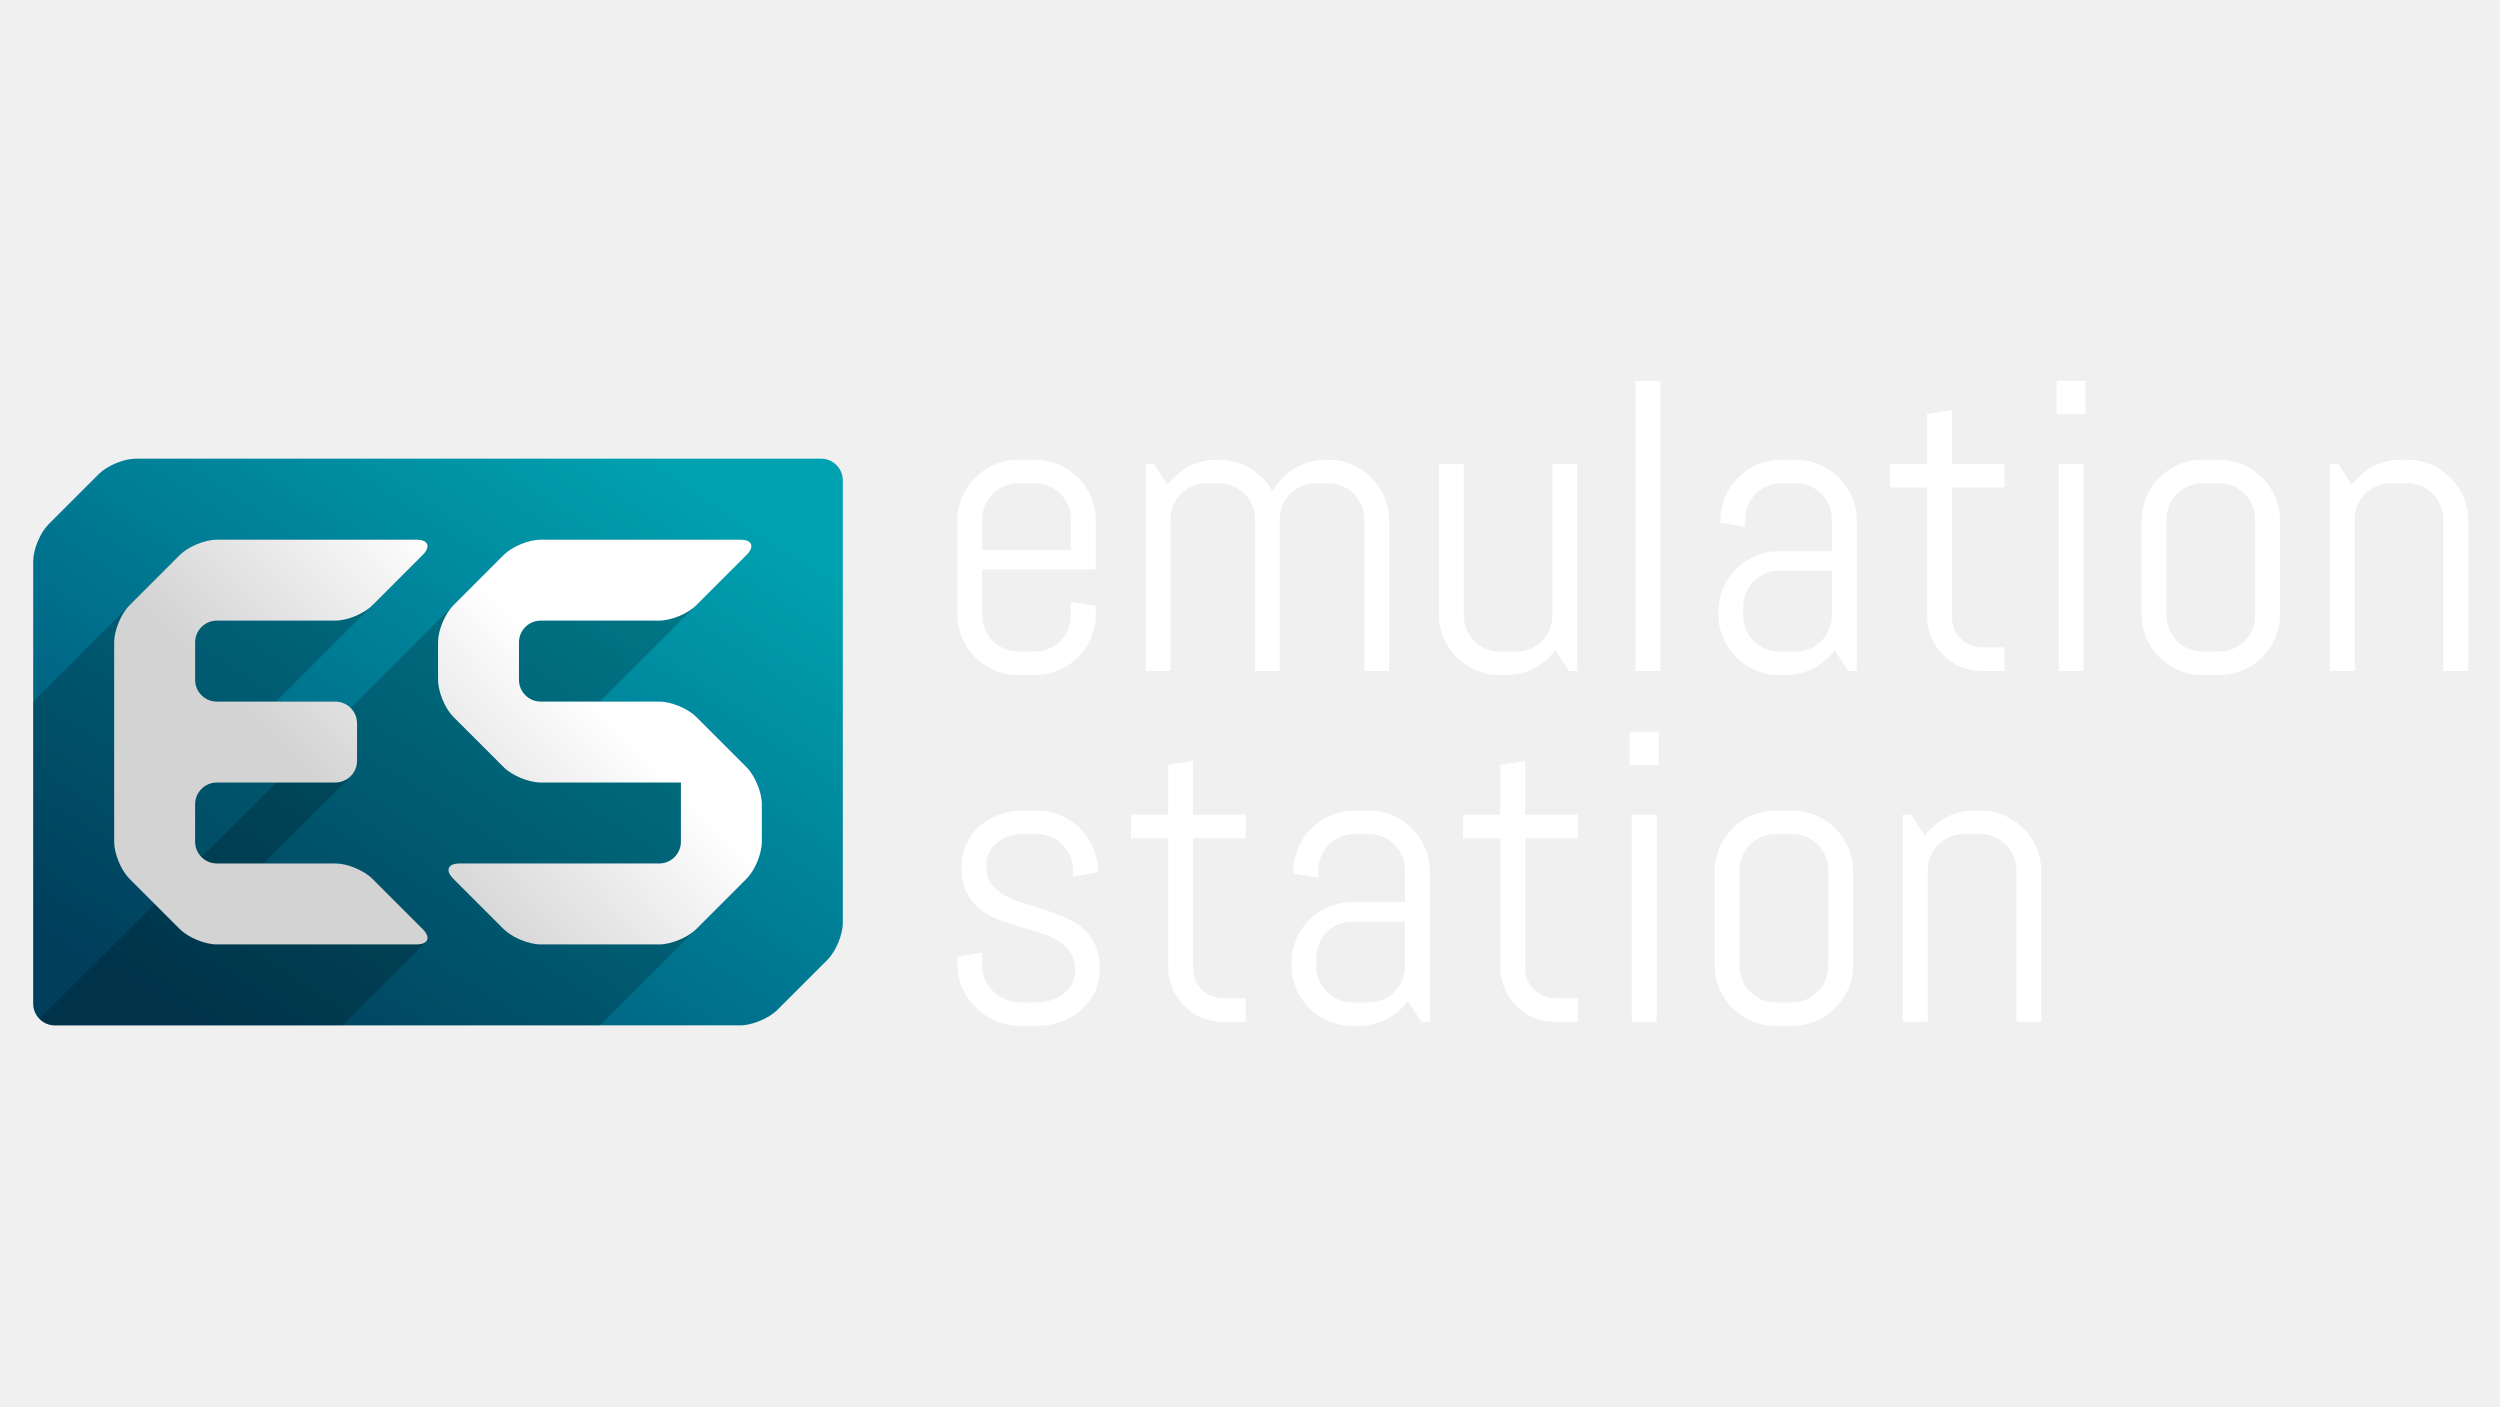
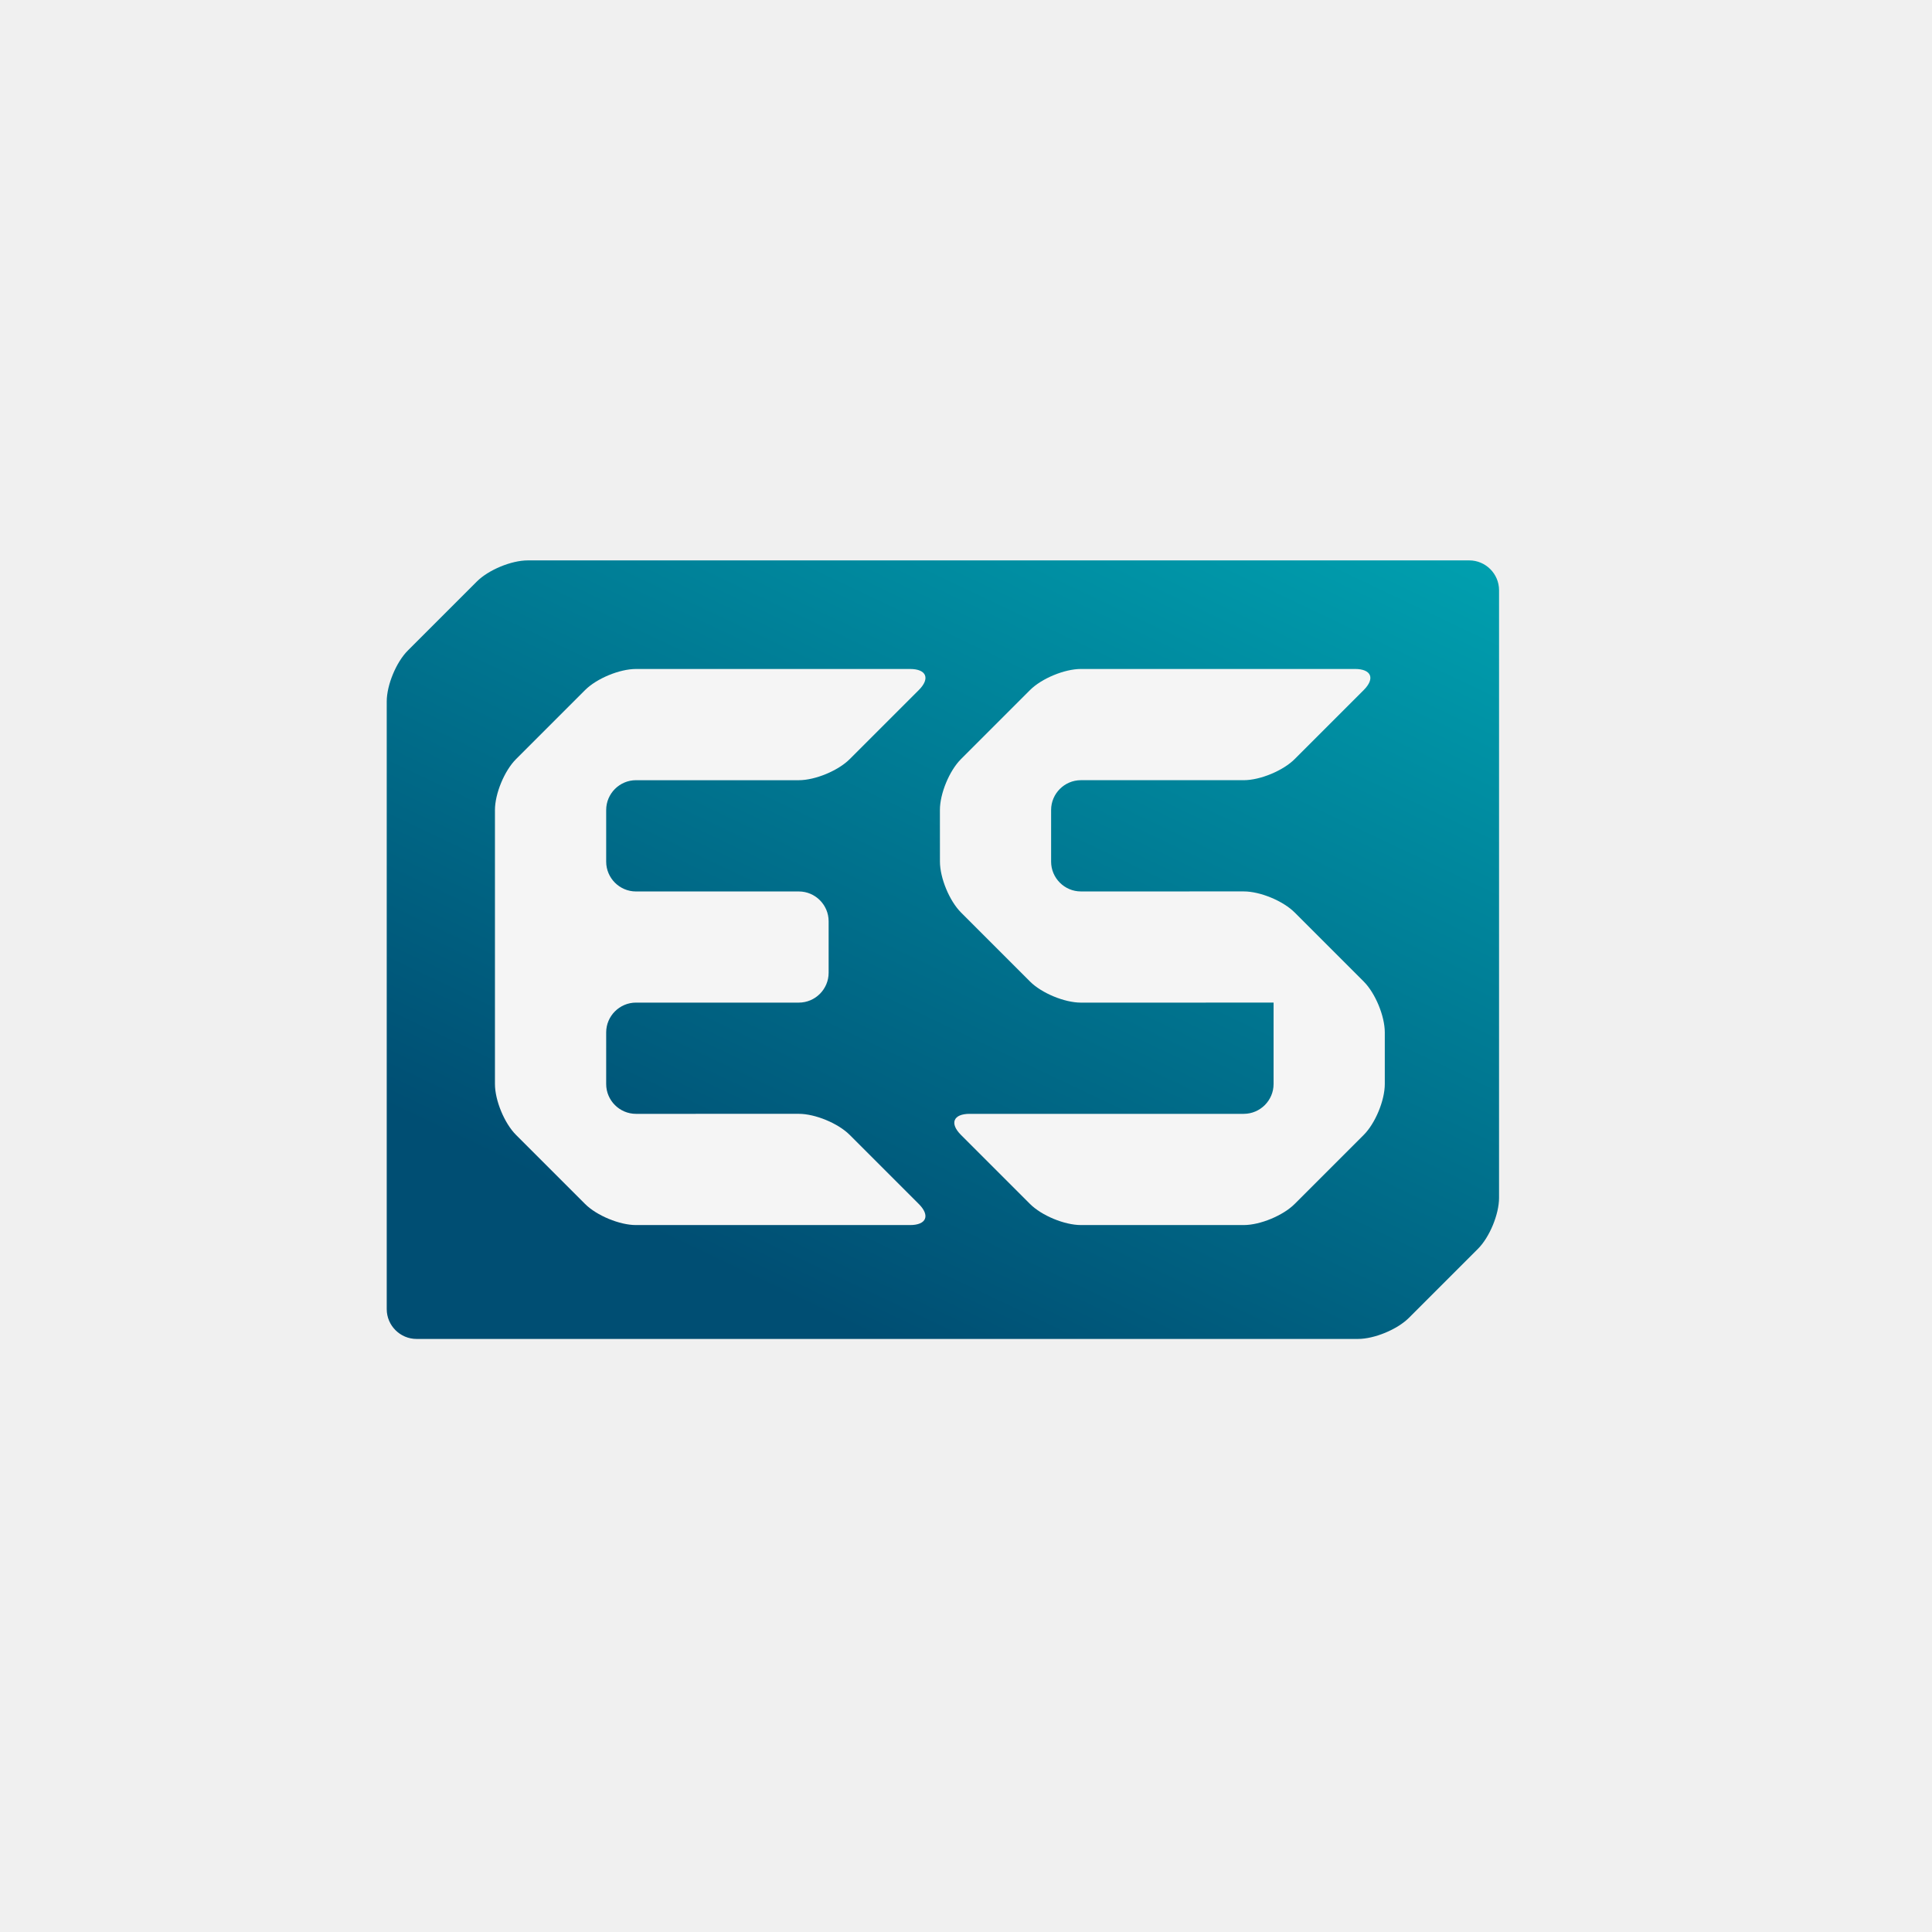
- <svg xmlns="http://www.w3.org/2000/svg" version="1.1" x="0px" y="0px" width="1280px" height="720px" viewBox="0 0 1280 720" enable-background="new 0 0 1280 720" xml:space="preserve">
-   <g id="Layer_2">
- </g>
-   <g id="Ebene_1">
-     <path fill="#C90012" d="M431.529,442.097L431.529,442.097L431.529,442.097z" />
-     <path fill="#C90012" d="M431.529,359.216L431.529,359.216L431.529,359.216z" />
-     <path fill="#C90012" d="M431.529,276.306L431.529,276.306L431.529,276.306z" />
-     <path fill="#C90012" d="M431.529,317.753L431.529,317.753L431.529,317.753z" />
-     <path fill="#C90012" d="M431.529,483.544L431.529,483.544L431.529,483.544z" />
-     <path fill="#C90012" d="M431.529,400.642L431.529,400.642L431.529,400.642z" />
-     <path fill="#C90012" d="M431.529,234.842L431.529,234.842L431.529,234.842z" />
-     <linearGradient id="SVGID_1_" gradientUnits="userSpaceOnUse" x1="118.312" y1="542.322" x2="323.802" y2="227.338">
-       <stop offset="0" style="stop-color:#004E73" />
-       <stop offset="1" style="stop-color:#00A1B0" />
+ <svg xmlns="http://www.w3.org/2000/svg" width="720" height="720" version="1.1" id="svg38">
+   <defs id="defs17">
+     <linearGradient y2="384.74" x2="402.549" y1="716.566" x1="177.033" id="SVGID_1_" gradientTransform="scale(1.195291,0.8366164)" gradientUnits="userSpaceOnUse">
+       <stop offset="0" stop-color="#004e73" id="stop2" />
+       <stop offset="1" stop-color="#00a1b0" id="stop4" />
    </linearGradient>
-     <path fill="url(#SVGID_1_)" d="M431.529,245.951c0-6.11-4.999-11.108-11.105-11.108H69.563c-6.112,0-14.644,3.534-18.963,7.855   l-25.745,25.745C20.533,272.764,17,281.296,17,287.406v226.468c0,6.111,4.999,11.109,11.106,11.109h350.86   c6.107,0,14.644-3.535,18.963-7.854l25.741-25.736c4.32-4.316,7.854-12.853,7.854-18.965L431.529,245.951z" />
-     <path opacity="0.2" enable-background="new    " d="M382.22,392.789l-25.729-25.729c-4.319-4.318-12.854-7.854-18.963-7.853H318.28   c-6.112,0.001-11.11,0.001-11.11,0.001s3.532-3.534,7.854-7.855l67.196-67.193c4.32-4.321,2.854-7.855-3.253-7.855H276.832   c-6.111,0-14.643,3.534-18.963,7.855L25.142,516.86c-1.825,1.821-3.517,3.514-4.871,4.866c2.012,2.011,4.786,3.259,7.836,3.259   c0.005,0,0.01,0,0.016,0h99.953h167.988c6.111,0,11.122-0.013,11.133-0.023c0.015-0.016,3.559-3.562,7.88-7.88l67.144-67.132   c4.32-4.316,7.854-12.853,7.854-18.963v-19.235C390.073,405.64,386.54,397.104,382.22,392.789z" />
-     <linearGradient id="SVGID_2_" gradientUnits="userSpaceOnUse" x1="144.813" y1="540.373" x2="399.8" y2="288.386">
-       <stop offset="0.308" style="stop-color:#D3D3D3" />
-       <stop offset="0.675" style="stop-color:#FFFFFF" />
+     <linearGradient y2="0.058" x2="1.059" y1="1.274" x1="-0.479" id="SVGID_2_">
+       <stop offset="0.308" stop-color="#d3d3d3" id="stop7" />
+       <stop offset="0.675" stop-color="#ffffff" id="stop9" />
    </linearGradient>
-     <path fill="url(#SVGID_2_)" d="M276.824,400.649c-6.108,0-14.643-3.536-18.96-7.857l-25.71-25.718   c-4.321-4.321-7.857-12.855-7.865-18.966l-0.012-19.246c-0.008-6.11,3.525-14.643,7.846-18.964l25.741-25.737   c4.321-4.321,12.852-7.855,18.963-7.855h102.14c6.107,0,7.573,3.534,3.253,7.855l-25.741,25.737   c-4.32,4.321-12.852,7.855-18.963,7.855h-60.688c-6.112,0-11.11,4.998-11.11,11.108v19.246c0,6.11,4.998,11.108,11.106,11.106   l60.702-0.007c6.107-0.002,14.644,3.533,18.963,7.853l25.729,25.729c4.32,4.314,7.854,12.851,7.854,18.963v19.235   c0,6.109-3.532,14.646-7.854,18.963l-25.74,25.74c-4.321,4.316-12.853,7.854-18.964,7.854h-60.688   c-6.112,0-14.643-3.536-18.963-7.854l-25.741-25.74c-4.32-4.316-2.858-7.854,3.253-7.854h102.14c6.112,0,11.11-4.998,11.11-11.108   V411.75c0-6.112,0-11.11,0.003-11.11c0.004,0-4.994,0-11.103,0L276.824,400.649z" />
-     <g opacity="0.2">
-       <path d="M17.008,370.877c0-6.109,0-11.238,0-11.393c0-0.155,3.532-3.818,7.854-8.138l67.185-67.186    c4.321-4.321,12.855-7.855,18.963-7.855h102.15c6.108,0,7.574,3.534,3.253,7.855l-67.197,67.182    c-4.32,4.321-7.853,7.855-7.853,7.855s4.998,0.002,11.11,0.006l19.228,0.007c6.108,0.004,10.75,4.993,10.318,11.086l-1.114,15.593    c-0.433,6.092-1.707,11.997-2.833,13.122c-1.125,1.125-5.576,5.58-9.896,9.896l-25.201,25.201    c-4.32,4.315-7.885,7.885-7.922,7.918c-0.034,0.034,4.933,0.064,11.041,0.062h17.979c6.108-0.004,14.784,3.379,19.281,7.519    l26.836,24.694c4.497,4.137,8.181,7.623,8.058,7.75c-0.126,0.126-3.766,3.762-8.087,8.083l-34.827,34.85l-147.212,0.002    c-6.107,0-11.105-4.998-11.105-11.11L17.008,370.877z" />
-     </g>
-     <linearGradient id="SVGID_3_" gradientUnits="userSpaceOnUse" x1="71.27" y1="465.954" x2="326.257" y2="213.967">
-       <stop offset="0.308" style="stop-color:#D3D3D3" />
-       <stop offset="0.675" style="stop-color:#FFFFFF" />
+     <linearGradient y2="-0.301" x2="1.669" y1="0.915" x1="0.08" id="SVGID_3_">
+       <stop offset="0.308" stop-color="#d3d3d3" id="stop12" />
+       <stop offset="0.675" stop-color="#ffffff" id="stop14" />
    </linearGradient>
-     <path fill="url(#SVGID_3_)" d="M111.01,442.097c-6.107,0-11.104-4.998-11.104-11.108v-19.235c0-6.112,4.998-11.11,11.104-11.11   h60.69c6.108,0,11.106-4.998,11.106-11.108V370.33c0-6.112-4.998-11.11-11.106-11.11h-60.69c-6.107,0-11.104-4.998-11.104-11.108   v-19.246c0-6.11,4.998-11.108,11.104-11.108h60.69c6.108,0,14.643-3.534,18.964-7.854l25.749-25.741   c4.321-4.319,2.855-7.853-3.253-7.853H111.01c-6.107,0-14.643,3.534-18.963,7.855L66.31,309.9   c-4.32,4.321-7.857,12.854-7.857,18.964v102.125c0,6.11,3.537,14.646,7.857,18.963l25.737,25.74   c4.321,4.316,12.855,7.854,18.963,7.854h102.143c6.112,0,7.574-3.536,3.253-7.855l-25.741-25.744   c-4.32-4.321-12.854-7.857-18.964-7.857L111.01,442.097z" />
-     <g>
-       <path fill="#FFFFFF" d="M558.605,326.562c-1.623,3.8-3.851,7.115-6.683,9.943c-2.832,2.836-6.146,5.06-9.947,6.682    c-3.796,1.623-7.838,2.434-12.116,2.434h-8.496c-4.283,0-8.324-0.812-12.121-2.434c-3.8-1.623-7.115-3.846-9.942-6.682    c-2.836-2.828-5.063-6.143-6.683-9.943c-1.626-3.796-2.435-7.838-2.435-12.121v-47.858c0-4.282,0.809-8.324,2.435-12.12    c1.619-3.801,3.847-7.115,6.683-9.947c2.827-2.833,6.144-5.056,9.942-6.682c3.796-1.619,7.838-2.434,12.121-2.434h8.496    c4.278,0,8.319,0.815,12.116,2.434c3.8,1.626,7.115,3.85,9.947,6.682s5.06,6.146,6.683,9.947c1.623,3.796,2.434,7.838,2.434,12.12    v24.964h-58.114v23.618c0,2.556,0.481,4.956,1.45,7.202c0.965,2.243,2.277,4.195,3.936,5.852c1.66,1.657,3.608,2.97,5.854,3.938    c2.243,0.964,4.643,1.447,7.199,1.447h8.495c2.554,0,4.953-0.482,7.199-1.447c2.243-0.968,4.195-2.281,5.853-3.938    c1.657-1.657,2.971-3.609,3.938-5.852c0.964-2.246,1.451-4.646,1.451-7.202v-7.042l12.739,2.07v4.248    C561.038,318.724,560.229,322.765,558.605,326.562z M548.299,265.855c0-2.553-0.486-4.952-1.451-7.199    c-0.968-2.243-2.28-4.194-3.938-5.852c-1.656-1.658-3.608-2.97-5.852-3.938c-2.248-0.964-4.646-1.45-7.199-1.45h-8.496    c-2.557,0-4.956,0.486-7.199,1.45c-2.246,0.969-4.194,2.281-5.855,3.938c-1.656,1.657-2.97,3.609-3.934,5.852    c-0.969,2.247-1.451,4.646-1.451,7.199V281.6h45.375V265.855L548.299,265.855z" />
-       <path fill="#FFFFFF" d="M698.506,343.55v-77.695c0-2.553-0.482-4.952-1.45-7.199c-0.969-2.243-2.276-4.194-3.938-5.853    c-1.652-1.657-3.608-2.97-5.853-3.938c-2.246-0.964-4.646-1.45-7.198-1.45h-6.317c-2.558,0-4.956,0.486-7.202,1.45    c-2.243,0.969-4.21,2.281-5.901,3.938c-1.695,1.657-3.023,3.609-3.991,5.853c-0.966,2.247-1.445,4.646-1.445,7.199v77.695h-12.644    v-77.695c0-2.553-0.481-4.952-1.449-7.199c-0.969-2.243-2.296-4.194-3.987-5.853c-1.69-1.657-3.658-2.97-5.905-3.938    c-2.242-0.964-4.643-1.45-7.199-1.45h-6.317c-2.558,0-4.956,0.486-7.198,1.45c-2.247,0.969-4.195,2.281-5.854,3.938    c-1.657,1.657-2.97,3.609-3.936,5.853c-0.968,2.247-1.45,4.646-1.45,7.199v77.695h-12.74V237.474h4.244l6.942,10.773    c2.899-3.938,6.54-7.061,10.931-9.376c4.382-2.312,9.166-3.471,14.344-3.471h1.037c6.009,0,11.428,1.485,16.266,4.455    c4.833,2.97,8.563,6.908,11.188,11.811c1.312-2.419,2.936-4.627,4.868-6.629c1.934-2.005,4.075-3.712,6.423-5.128    c2.35-1.416,4.905-2.522,7.668-3.318c2.761-0.792,5.627-1.19,8.597-1.19h1.037c4.278,0,8.319,0.815,12.12,2.434    c3.797,1.626,7.114,3.85,9.946,6.682c2.828,2.832,5.057,6.146,6.684,9.947c1.618,3.796,2.435,7.838,2.435,12.12v76.968h-12.747    v-0.002H698.506z" />
-       <path fill="#FFFFFF" d="M803.343,343.55l-7.046-10.773c-2.9,3.938-6.525,7.061-10.878,9.376    c-4.348,2.312-9.115,3.467-14.294,3.467h-3.211c-4.286,0-8.323-0.812-12.12-2.434c-3.801-1.623-7.114-3.846-9.946-6.682    c-2.832-2.828-5.061-6.143-6.684-9.943c-1.622-3.796-2.434-7.838-2.434-12.121v-76.966h12.743v77.691    c0,2.556,0.481,4.956,1.446,7.202c0.969,2.243,2.28,4.195,3.938,5.852c1.657,1.657,3.609,2.97,5.853,3.938    c2.242,0.964,4.646,1.447,7.203,1.447h8.496c2.549,0,4.952-0.482,7.193-1.447c2.243-0.968,4.198-2.281,5.854-3.938    c1.657-1.657,2.971-3.609,3.936-5.852c0.969-2.246,1.454-4.646,1.454-7.202v-77.691h12.736V343.55H803.343z" />
-       <path fill="#FFFFFF" d="M837.319,343.55V195h12.739v148.55H837.319z" />
-       <path fill="#FFFFFF" d="M946.404,343.55l-7.047-10.567c-2.899,3.8-6.524,6.854-10.881,9.17c-4.348,2.312-9.115,3.467-14.289,3.467    h-3.216c-4.282,0-8.319-0.812-12.116-2.434c-3.805-1.623-7.118-3.846-9.946-6.682c-2.836-2.828-5.063-6.143-6.683-9.943    c-1.627-3.796-2.436-7.838-2.436-12.121v-1.037c0-4.279,0.809-8.32,2.436-12.121c1.618-3.796,3.847-7.111,6.683-9.943    c2.828-2.832,6.144-5.06,9.946-6.682c3.797-1.623,7.834-2.434,12.116-2.434h26.937v-16.368c0-2.553-0.481-4.952-1.45-7.199    c-0.969-2.243-2.276-4.194-3.938-5.852c-1.652-1.657-3.608-2.97-5.853-3.938c-2.246-0.964-4.646-1.45-7.198-1.45h-7.459    c-2.558,0-4.956,0.486-7.197,1.45c-2.248,0.969-4.195,2.281-5.856,3.938c-1.652,1.657-2.97,3.609-3.935,5.852    c-0.969,2.247-1.45,4.646-1.45,7.199v3.835l-12.74-2.075v-1.033c0-4.282,0.812-8.324,2.436-12.12    c1.622-3.801,3.851-7.115,6.683-9.947c2.828-2.833,6.146-5.056,9.942-6.682c3.796-1.619,7.839-2.434,12.12-2.434h7.459    c4.278,0,8.319,0.815,12.117,2.434c3.8,1.626,7.113,3.85,9.949,6.682c2.828,2.832,5.057,6.146,6.68,9.947    c1.622,3.796,2.434,7.838,2.434,12.12v76.968H946.404L946.404,343.55z M937.907,292.167h-26.937c-2.558,0-4.956,0.486-7.199,1.451    c-2.245,0.968-4.193,2.296-5.852,3.988c-1.661,1.695-2.971,3.663-3.938,5.905c-0.97,2.247-1.451,4.646-1.451,7.203v4.451    c0,2.556,0.481,4.956,1.451,7.202c0.968,2.243,2.275,4.195,3.938,5.852c1.656,1.657,3.604,2.97,5.852,3.938    c2.243,0.964,4.644,1.447,7.199,1.447h8.496c2.553,0,4.952-0.482,7.198-1.447c2.242-0.968,4.198-2.281,5.853-3.938    c1.661-1.657,2.971-3.609,3.938-5.852c0.969-2.246,1.45-4.646,1.45-7.202L937.907,292.167L937.907,292.167z" />
-       <path fill="#FFFFFF" d="M1014.771,343.55c-3.864,0-7.509-0.724-10.931-2.174c-3.418-1.451-6.389-3.456-8.909-6.009    c-2.52-2.557-4.523-5.526-6.009-8.91c-1.485-3.383-2.225-7.007-2.225-10.876V249.59h-19.063v-12.116h19.063v-25.485l12.739-2.07    v27.555h26.937v12.116h-26.937v66.611c0,2.143,0.398,4.129,1.194,5.955c0.788,1.833,1.879,3.437,3.261,4.818    c1.383,1.381,3.004,2.472,4.868,3.264c1.866,0.792,3.864,1.189,6.009,1.189h11.604v12.121L1014.771,343.55L1014.771,343.55z" />
-       <path fill="#FFFFFF" d="M1052.996,211.989V195h14.814v16.989H1052.996z M1054.033,343.55V237.474h12.74V343.55H1054.033z" />
-       <path fill="#FFFFFF" d="M1164.93,326.562c-1.623,3.8-3.852,7.115-6.679,9.943c-2.837,2.836-6.149,5.06-9.95,6.682    c-3.797,1.623-7.838,2.434-12.116,2.434h-8.496c-4.282,0-8.319-0.812-12.116-2.434c-3.805-1.623-7.119-3.846-9.946-6.682    c-2.837-2.828-5.062-6.143-6.683-9.943c-1.627-3.796-2.436-7.838-2.436-12.121v-47.858c0-4.282,0.809-8.324,2.436-12.12    c1.619-3.801,3.846-7.115,6.683-9.947c2.827-2.833,6.144-5.056,9.946-6.682c3.797-1.619,7.834-2.434,12.116-2.434h8.496    c4.278,0,8.319,0.815,12.116,2.434c3.801,1.626,7.114,3.85,9.95,6.682c2.827,2.832,5.056,6.146,6.679,9.947    c1.622,3.796,2.435,7.838,2.435,12.12v47.858C1167.363,318.724,1166.552,322.765,1164.93,326.562z M1154.622,265.855    c0-2.553-0.481-4.952-1.449-7.199c-0.97-2.243-2.276-4.194-3.938-5.852c-1.653-1.657-3.608-2.97-5.853-3.938    c-2.246-0.964-4.646-1.45-7.199-1.45h-8.496c-2.557,0-4.955,0.486-7.197,1.45c-2.247,0.969-4.194,2.281-5.853,3.938    c-1.661,1.657-2.971,3.609-3.938,5.852c-0.97,2.247-1.45,4.646-1.45,7.199v49.309c0,2.556,0.48,4.956,1.45,7.202    c0.968,2.243,2.276,4.195,3.938,5.852c1.656,1.657,3.604,2.97,5.853,3.938c2.242,0.964,4.643,1.447,7.197,1.447h8.496    c2.554,0,4.953-0.482,7.199-1.447c2.243-0.968,4.197-2.281,5.853-3.938c1.661-1.657,2.97-3.609,3.938-5.852    c0.968-2.246,1.449-4.646,1.449-7.202V265.855z" />
-       <path fill="#FFFFFF" d="M1250.964,343.55v-77.695c0-2.553-0.485-4.952-1.451-7.199c-0.969-2.243-2.28-4.194-3.935-5.853    c-1.661-1.657-3.612-2.97-5.855-3.938c-2.242-0.964-4.646-1.45-7.197-1.45h-8.492c-2.558,0-4.96,0.486-7.203,1.45    c-2.241,0.969-4.193,2.281-5.854,3.938c-1.652,1.657-2.97,3.609-3.935,5.853c-0.969,2.247-1.45,4.646-1.45,7.199v77.695h-12.74    V237.474h4.248l6.938,10.773c2.9-3.938,6.541-7.061,10.931-9.376c4.382-2.312,9.166-3.471,14.349-3.471h3.211    c4.281,0,8.319,0.815,12.12,2.434c3.797,1.626,7.11,3.85,9.942,6.682s5.061,6.146,6.683,9.947    c1.623,3.796,2.436,7.838,2.436,12.12v76.968L1250.964,343.55L1250.964,343.55z" />
-       <path fill="#FFFFFF" d="M563.109,496.258c0,4.278-0.865,8.198-2.588,11.757c-1.729,3.562-4.075,6.613-7.045,9.17    c-2.971,2.559-6.406,4.539-10.308,5.955c-3.903,1.416-7.995,2.12-12.276,2.12H522.4c-4.283,0-8.377-0.812-12.277-2.434    c-3.903-1.623-7.32-3.843-10.257-6.684c-2.937-2.823-5.28-6.14-7.042-9.942c-1.76-3.797-2.641-7.838-2.641-12.116v-4.248    l12.739-2.074v7.042c0,2.558,0.531,4.961,1.604,7.202c1.07,2.243,2.503,4.194,4.301,5.854c1.795,1.653,3.866,2.971,6.217,3.936    c2.346,0.965,4.799,1.447,7.354,1.447h8.491c2.558,0,5.006-0.376,7.355-1.135c2.347-0.766,4.438-1.853,6.27-3.269    c1.829-1.416,3.28-3.123,4.352-5.129c1.068-1.997,1.604-4.277,1.604-6.835c0-3.797-0.826-6.903-2.487-9.323    c-1.657-2.419-3.851-4.438-6.575-6.062c-2.729-1.623-5.836-2.964-9.322-4.034c-3.49-1.071-7.064-2.145-10.725-3.215    c-3.663-1.071-7.236-2.296-10.725-3.674c-3.485-1.388-6.594-3.2-9.322-5.442c-2.729-2.242-4.918-5.06-6.575-8.442    c-1.661-3.384-2.487-7.593-2.487-12.638c0-4.278,0.826-8.196,2.487-11.757c1.657-3.561,3.899-6.613,6.731-9.17    s6.127-4.539,9.894-5.955c3.763-1.416,7.785-2.128,12.067-2.128h7.459c4.282,0,8.323,0.819,12.12,2.435    c3.796,1.631,7.115,3.852,9.947,6.683c2.827,2.834,5.056,6.146,6.683,9.951c1.618,3.797,2.434,7.838,2.434,12.116v0.413    l-12.744,2.074v-3.215c0-2.55-0.48-4.953-1.45-7.195c-0.97-2.241-2.276-4.193-3.935-5.854c-1.657-1.653-3.608-2.972-5.854-3.937    c-2.243-0.964-4.644-1.453-7.198-1.453h-7.459c-2.554,0-4.957,0.384-7.199,1.142c-2.243,0.766-4.195,1.853-5.853,3.261    c-1.657,1.424-2.971,3.13-3.938,5.128c-0.97,2.006-1.451,4.287-1.451,6.844c0,3.658,0.831,6.646,2.488,8.955    c1.657,2.319,3.85,4.271,6.579,5.855c2.725,1.592,5.833,2.916,9.322,3.985c3.486,1.072,7.042,2.175,10.67,3.314    c3.625,1.141,7.181,2.436,10.67,3.889c3.486,1.446,6.595,3.314,9.323,5.588c2.729,2.28,4.922,5.129,6.579,8.552    C562.282,486.989,563.109,491.214,563.109,496.258z" />
-       <path fill="#FFFFFF" d="M626.196,523.194c-3.865,0-7.509-0.729-10.927-2.175c-3.421-1.455-6.392-3.461-8.909-6.01    c-2.521-2.557-4.522-5.524-6.009-8.908c-1.484-3.385-2.229-7.013-2.229-10.877v-65.996h-19.059v-12.116h19.059v-25.479    l12.74-2.072v27.555H637.8v12.117h-26.937v66.613c0,2.145,0.397,4.126,1.193,5.955c0.792,1.829,1.879,3.438,3.262,4.813    c1.381,1.386,3.004,2.473,4.867,3.27c1.868,0.788,3.869,1.188,6.008,1.188h11.604v12.123L626.196,523.194L626.196,523.194z" />
-       <path fill="#FFFFFF" d="M727.821,523.194l-7.042-10.57c-2.899,3.804-6.527,6.856-10.876,9.169    c-4.353,2.313-9.116,3.468-14.3,3.468h-3.207c-4.285,0-8.327-0.812-12.123-2.434c-3.802-1.623-7.114-3.844-9.943-6.685    c-2.836-2.823-5.063-6.139-6.682-9.941c-1.627-3.796-2.436-7.839-2.436-12.116v-1.041c0-4.277,0.809-8.32,2.436-12.116    c1.617-3.797,3.846-7.109,6.682-9.941c2.829-2.832,6.144-5.062,9.943-6.684c3.796-1.622,7.838-2.435,12.123-2.435h26.933v-16.372    c0-2.549-0.485-4.953-1.449-7.195c-0.97-2.241-2.28-4.193-3.936-5.854c-1.661-1.653-3.612-2.972-5.854-3.937    c-2.242-0.964-4.646-1.453-7.199-1.453h-7.459c-2.557,0-4.955,0.489-7.201,1.453c-2.243,0.965-4.194,2.281-5.853,3.937    c-1.657,1.66-2.971,3.612-3.936,5.854c-0.97,2.242-1.45,4.646-1.45,7.195v3.834l-12.744-2.074v-1.032    c0-4.278,0.813-8.319,2.436-12.116c1.623-3.806,3.85-7.117,6.683-9.95c2.832-2.832,6.146-5.052,9.946-6.684    c3.796-1.614,7.838-2.435,12.119-2.435h7.459c4.283,0,8.32,0.818,12.121,2.435c3.797,1.632,7.109,3.852,9.941,6.684    c2.832,2.833,5.061,6.146,6.684,9.95c1.623,3.797,2.435,7.838,2.435,12.116v76.972L727.821,523.194L727.821,523.194z     M719.328,471.81h-26.932c-2.562,0-4.961,0.482-7.202,1.447c-2.247,0.974-4.193,2.296-5.854,3.988    c-1.657,1.699-2.971,3.666-3.936,5.908c-0.969,2.241-1.45,4.646-1.45,7.202v4.446c0,2.559,0.481,4.96,1.45,7.202    c0.965,2.243,2.276,4.194,3.936,5.855c1.661,1.651,3.607,2.97,5.854,3.935c2.241,0.965,4.643,1.447,7.202,1.447h8.491    c2.554,0,4.957-0.482,7.199-1.447c2.241-0.965,4.193-2.28,5.854-3.935c1.652-1.661,2.966-3.612,3.936-5.855    c0.964-2.242,1.449-4.646,1.449-7.202L719.328,471.81L719.328,471.81z" />
-       <path fill="#FFFFFF" d="M796.193,523.194c-3.869,0-7.514-0.729-10.928-2.175c-3.421-1.455-6.392-3.461-8.908-6.01    c-2.526-2.557-4.523-5.524-6.01-8.908c-1.484-3.385-2.229-7.013-2.229-10.877v-65.996h-19.059v-12.116h19.059v-25.479    l12.741-2.072v27.555h26.932v12.117H780.86v66.613c0,2.145,0.395,4.126,1.188,5.955c0.796,1.829,1.883,3.438,3.266,4.813    c1.382,1.386,3.005,2.473,4.867,3.27c1.864,0.788,3.869,1.188,6.01,1.188h11.6v12.123L796.193,523.194L796.193,523.194z" />
-       <path fill="#FFFFFF" d="M834.419,391.632v-16.987h14.813v16.987H834.419z M835.455,523.194V417.113h12.74v106.081H835.455    L835.455,523.194z" />
-       <path fill="#FFFFFF" d="M946.352,506.201c-1.623,3.805-3.851,7.118-6.683,9.941c-2.832,2.841-6.146,5.062-9.942,6.685    c-3.802,1.622-7.839,2.434-12.121,2.434h-8.492c-4.286,0-8.327-0.812-12.124-2.434c-3.796-1.623-7.109-3.844-9.941-6.685    c-2.832-2.823-5.061-6.139-6.684-9.941c-1.623-3.796-2.436-7.839-2.436-12.116v-47.861c0-4.278,0.813-8.319,2.436-12.116    c1.623-3.806,3.852-7.117,6.684-9.95c2.831-2.832,6.146-5.052,9.941-6.684c3.797-1.614,7.838-2.435,12.124-2.435h8.492    c4.282,0,8.319,0.819,12.121,2.435c3.797,1.632,7.11,3.852,9.942,6.684c2.831,2.833,5.06,6.146,6.683,9.95    c1.622,3.797,2.434,7.838,2.434,12.116v47.861C948.783,498.363,947.974,502.405,946.352,506.201z M936.044,445.496    c0-2.549-0.485-4.953-1.45-7.195c-0.968-2.241-2.281-4.193-3.936-5.854c-1.661-1.653-3.611-2.972-5.854-3.937    c-2.241-0.964-4.646-1.453-7.198-1.453h-8.492c-2.558,0-4.96,0.489-7.202,1.453c-2.242,0.965-4.193,2.281-5.854,3.937    c-1.652,1.66-2.97,3.612-3.936,5.854c-0.968,2.242-1.449,4.646-1.449,7.195v49.31c0,2.558,0.481,4.959,1.449,7.201    c0.966,2.243,2.281,4.194,3.936,5.855c1.661,1.651,3.612,2.97,5.854,3.935c2.242,0.966,4.646,1.447,7.202,1.447h8.492    c2.554,0,4.957-0.481,7.198-1.447c2.243-0.965,4.193-2.28,5.854-3.935c1.652-1.661,2.968-3.612,3.936-5.855    c0.965-2.242,1.45-4.646,1.45-7.201V445.496z" />
-       <path fill="#FFFFFF" d="M1032.385,523.194v-77.698c0-2.549-0.481-4.953-1.449-7.195c-0.97-2.241-2.277-4.193-3.938-5.854    c-1.652-1.653-3.608-2.972-5.853-3.937c-2.246-0.964-4.646-1.453-7.198-1.453h-8.496c-2.558,0-4.956,0.489-7.198,1.453    c-2.246,0.965-4.193,2.281-5.853,3.937c-1.661,1.66-2.97,3.612-3.938,5.854c-0.97,2.242-1.451,4.646-1.451,7.195v77.698h-12.739    V417.113h4.243l6.942,10.775c2.9-3.939,6.545-7.063,10.931-9.375c4.387-2.312,9.17-3.477,14.345-3.477h3.215    c4.278,0,8.32,0.818,12.117,2.436c3.8,1.629,7.114,3.851,9.95,6.683c2.827,2.833,5.056,6.146,6.679,9.951    c1.622,3.795,2.435,7.838,2.435,12.114v76.974H1032.385L1032.385,523.194z" />
-     </g>
+   </defs>
+   <g class="layer" id="g36">
+     <path d="m 544.654,367.951 c 0,-6.11 -4.999,-11.108 -11.105,-11.108 H 182.688 c -6.112,0 -14.644,3.534 -18.963,7.855 l -25.745,25.745 c -4.322,4.321 -7.855,12.853 -7.855,18.963 v 226.468 c 0,6.111 4.999,11.109 11.106,11.109 h 350.86 c 6.107,0 14.644,-3.535 18.963,-7.854 l 25.741,-25.736 c 4.32,-4.316 7.854,-12.853 7.854,-18.965 l 0.005,-226.477 6e-5,-3e-5 h 3e-5 z" id="svg_8" style="fill:url(#SVGID_1_)" transform="translate(14,-148)" />
+     <path d="m 402.824,373.649 c -6.108,0 -14.643,-3.536 -18.96,-7.857 l -25.71,-25.718 c -4.321,-4.321 -7.857,-12.855 -7.865,-18.966 l -0.012,-19.246 c -0.008,-6.11 3.525,-14.643 7.846,-18.964 l 25.741,-25.737 c 4.321,-4.321 12.852,-7.855 18.963,-7.855 h 102.14 c 6.107,0 7.573,3.534 3.253,7.855 l -25.741,25.737 c -4.32,4.321 -12.852,7.855 -18.963,7.855 H 402.828 c -6.112,0 -11.11,4.998 -11.11,11.108 v 19.246 c 0,6.11 4.998,11.108 11.106,11.106 l 60.702,-0.007 c 6.107,-0.002 14.644,3.533 18.963,7.853 l 25.729,25.729 c 4.32,4.314 7.854,12.851 7.854,18.963 V 403.986 c 0,6.109 -3.532,14.646 -7.854,18.963 L 482.478,448.689 c -4.321,4.316 -12.853,7.854 -18.964,7.854 h -60.688 c -6.112,0 -14.643,-3.536 -18.963,-7.854 l -25.741,-25.74 c -4.32,-4.316 -2.858,-7.854 3.253,-7.854 H 463.515 c 6.112,0 11.11,-4.998 11.11,-11.108 v -19.237 c 0,-6.112 0,-11.11 0.003,-11.11 0.004,0 -4.994,0 -11.103,0 l -60.701,0.009 z" id="svg_10" style="fill:#f5f5f5;fill-opacity:1" />
+     <path d="m 237.01,415.097 c -6.107,0 -11.104,-4.998 -11.104,-11.108 v -19.235 c 0,-6.112 4.998,-11.11 11.104,-11.11 h 60.69 c 6.108,0 11.106,-4.998 11.106,-11.108 v -19.206 c 0,-6.112 -4.998,-11.11 -11.106,-11.11 H 237.01 c -6.107,0 -11.104,-4.998 -11.104,-11.108 v -19.246 c 0,-6.11 4.998,-11.108 11.104,-11.108 h 60.69 c 6.108,0 14.643,-3.534 18.964,-7.854 l 25.749,-25.741 c 4.321,-4.319 2.855,-7.853 -3.253,-7.853 H 237.01 c -6.107,0 -14.643,3.534 -18.963,7.855 l -25.737,25.735 c -4.32,4.321 -7.857,12.854 -7.857,18.964 v 102.125 c 0,6.11 3.537,14.646 7.857,18.963 l 25.737,25.74 c 4.321,4.316 12.855,7.854 18.963,7.854 h 102.143 c 6.112,0 7.574,-3.536 3.253,-7.855 l -25.741,-25.744 c -4.32,-4.321 -12.854,-7.857 -18.964,-7.857 l -60.691,0.007 z" id="svg_13" style="fill:#f5f5f5;fill-opacity:1" />
  </g>
-   <g id="Layer_3">
- </g>
</svg>
